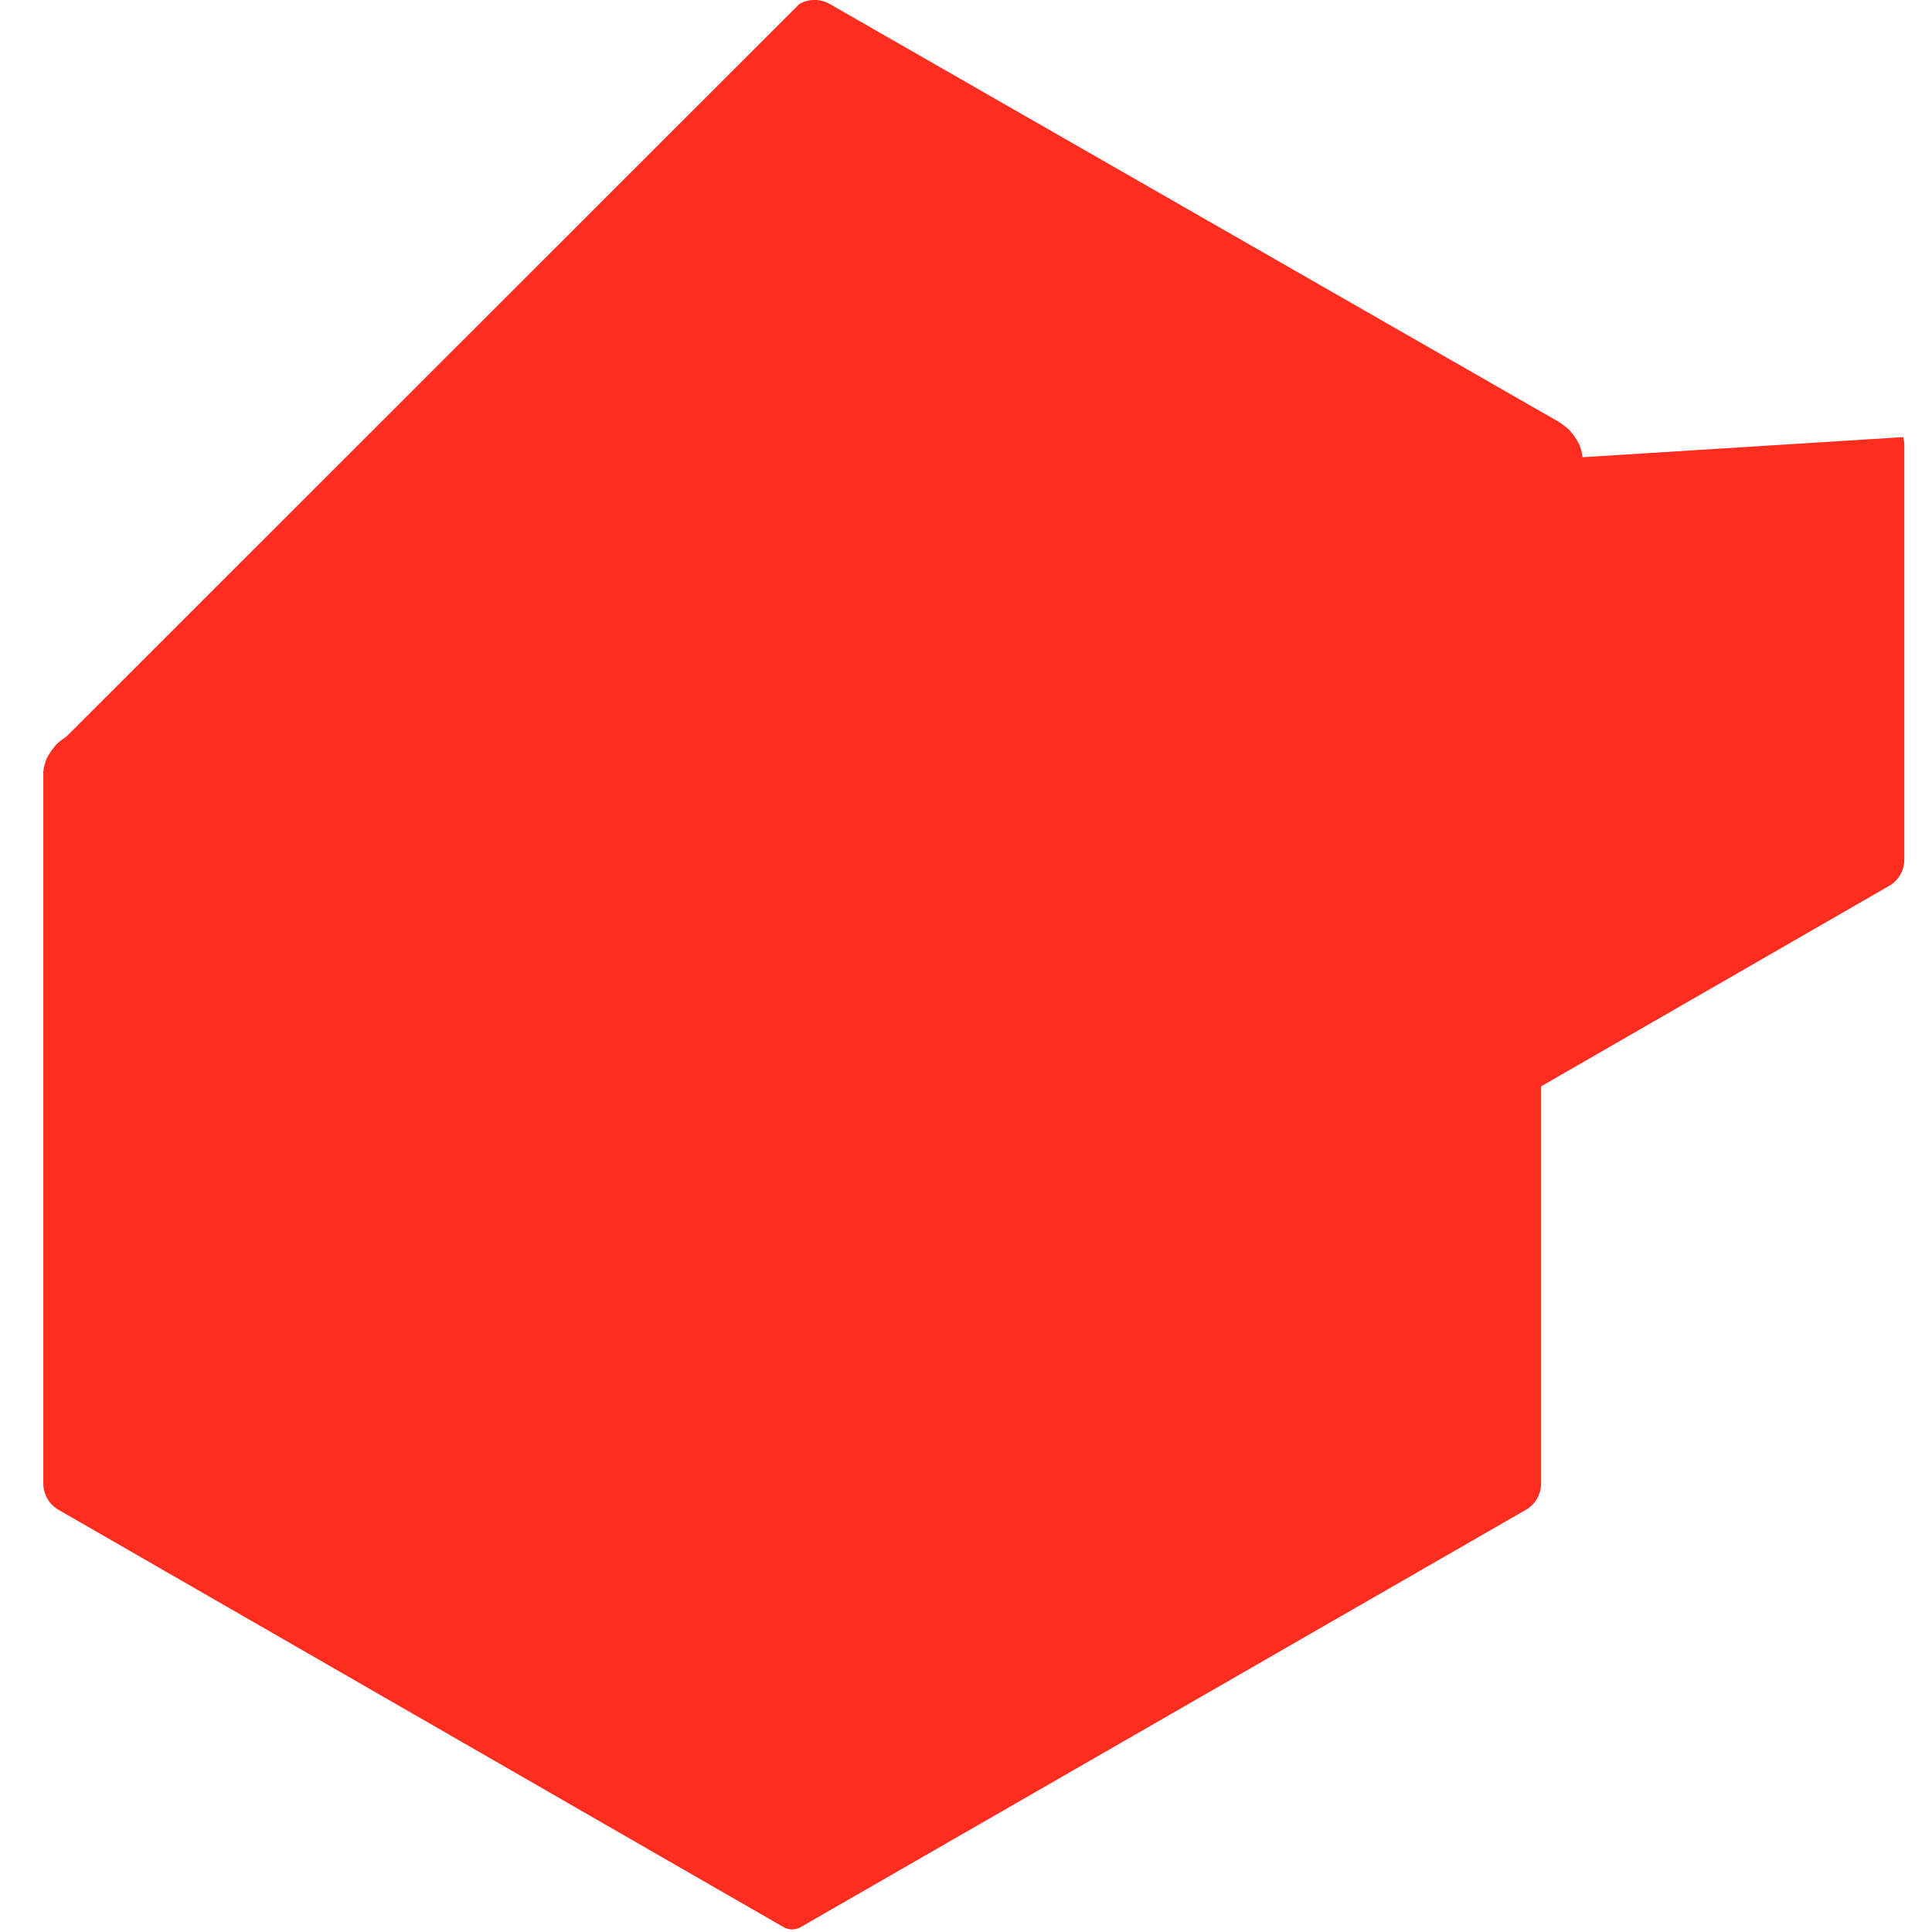
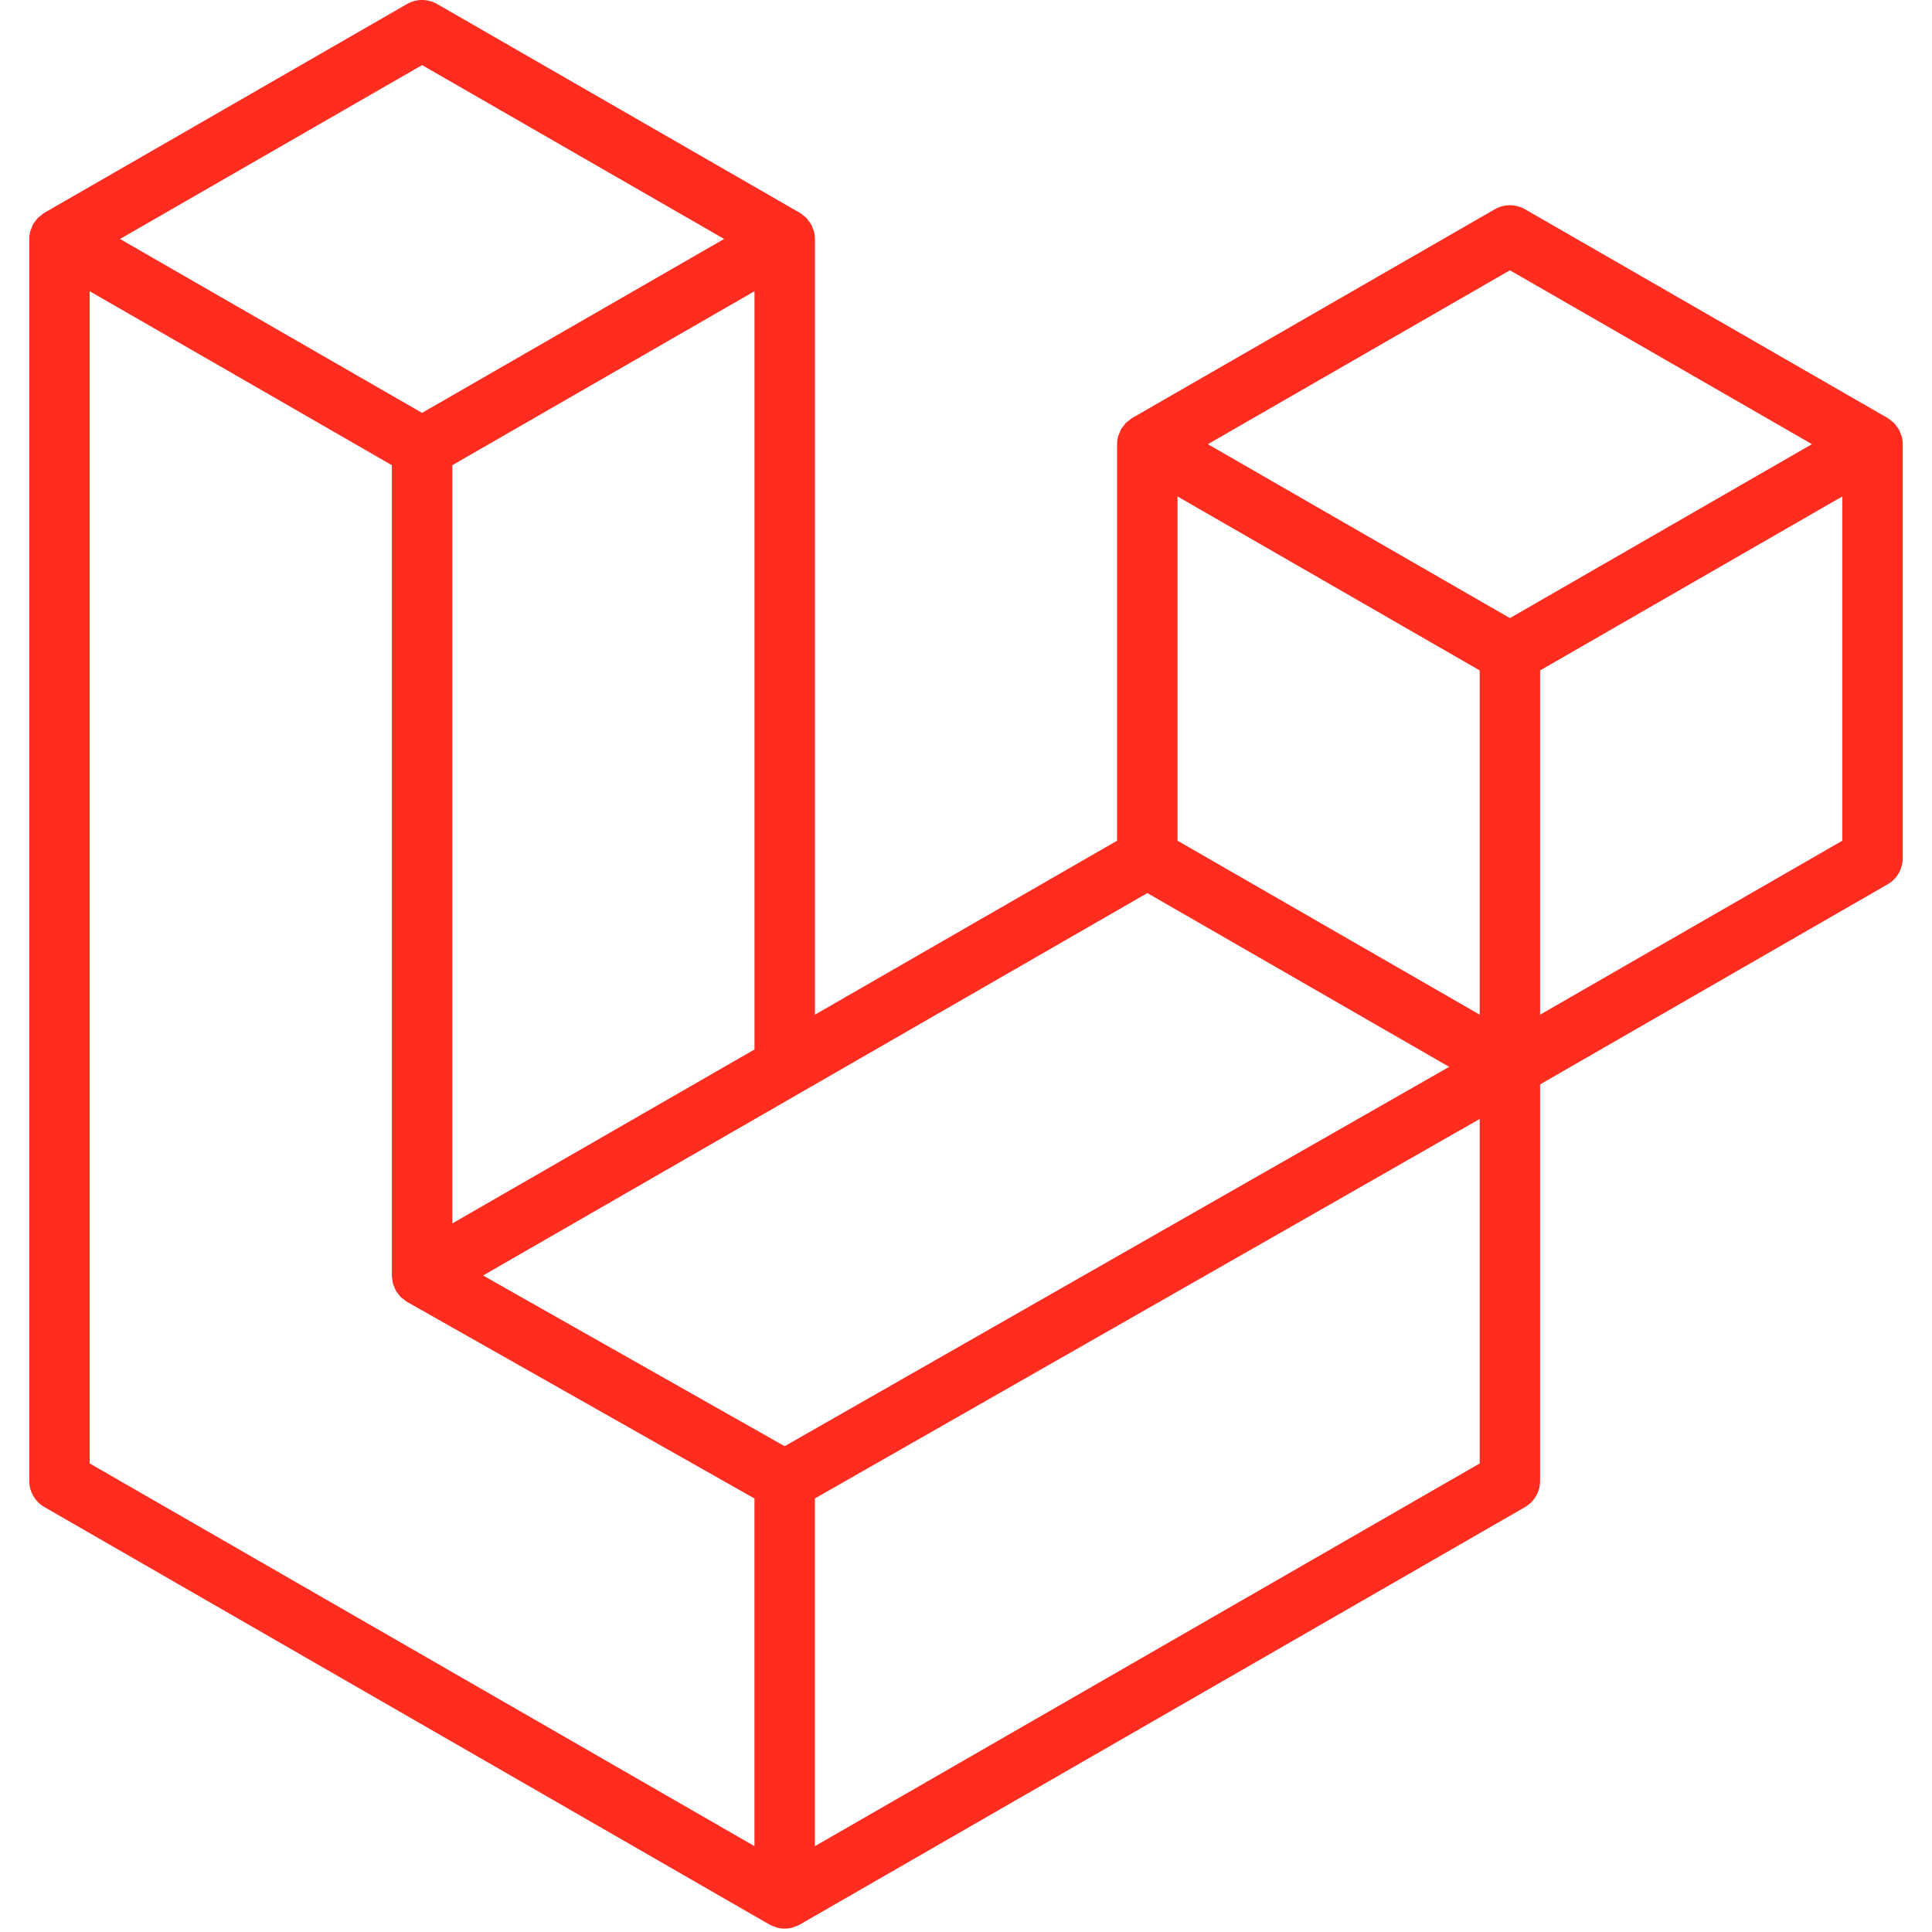
- <svg xmlns="http://www.w3.org/2000/svg" viewBox="0 0 24 24" fill="#FF2D20">
-   <path d="M23.642 5.43a.364.364 0 01.014.1v5.149c0 .135-.073.26-.189.326l-4.323 2.49v4.934a.378.378 0 01-.188.326L9.93 23.949a.316.316 0 01-.066.017c-.008.002-.016.002-.024.002-.008 0-.017 0-.024-.002a.316.316 0 01-.066-.017L.726 18.755a.378.378 0 01-.188-.326V9.584c0-.005.003-.009.003-.014v-.002c0-.024.008-.047.014-.07.003-.016.009-.031.014-.047.005-.018.014-.034.023-.051.005-.013.015-.025.023-.037.01-.016.019-.032.03-.047.007-.011.018-.02.026-.032.014-.017.027-.035.043-.05.010-.01.022-.017.033-.027.014-.013.031-.024.047-.035.011-.007.020-.017.033-.024L9.93.05a.378.378 0 01.378 0l9.062 5.194c.013.007.022.017.033.024.016.011.033.022.047.035.011.01.023.017.033.027.016.015.029.033.043.05.008.012.019.021.026.032.011.015.02.031.03.047.008.012.018.024.023.037.009.017.018.033.023.051.005.016.011.031.014.047.006.023.014.046.014.07v.002c0 .005.003.009.003.014v5.149c0 .135-.073.26-.189.326l-4.323 2.49v4.934a.378.378 0 01-.188.326L9.93 23.949a.316.316 0 01-.066.017c-.008.002-.016.002-.024.002-.008 0-.017 0-.024-.002a.316.316 0 01-.066-.017L.726 18.755a.378.378 0 01-.188-.326V9.584c0-.005.003-.009.003-.014v-.002c0-.024.008-.047.014-.07.003-.016.009-.031.014-.047.005-.018.014-.034.023-.051.005-.013.015-.025.023-.037.01-.016.019-.032.03-.047.007-.011.018-.02.026-.032.014-.017.027-.035.043-.05.010-.01.022-.017.033-.027.014-.013.031-.024.047-.035.011-.007.020-.017.033-.024L9.93.05a.378.378 0 01.378 0l9.062 5.194c.013.007.022.017.033.024.016.011.033.022.047.035.011.01.023.017.033.027.016.015.029.033.043.05.008.012.019.021.026.032.011.015.02.031.03.047.008.012.018.024.023.037.009.017.018.033.023.051.005.016.011.031.014.047.006.023.014.046.014.07v.002c0 .005.003.009.003.014z" />
+ <svg xmlns="http://www.w3.org/2000/svg" width="800px" height="800px" viewBox="-4 0 264 264" version="1.1" preserveAspectRatio="xMidYMid">
+   <g>
+     <path d="M255.856,59.62 C255.951,59.971 256,60.333 256,60.697 L256,117.265 C256,118.743 255.209,120.108 253.927,120.843 L206.449,148.179 L206.449,202.36 C206.449,203.834 205.665,205.195 204.387,205.938 L105.279,262.991 C105.052,263.119 104.805,263.202 104.557,263.29 C104.464,263.321 104.377,263.377 104.279,263.403 C103.586,263.585 102.858,263.585 102.165,263.403 C102.051,263.372 101.948,263.31 101.84,263.269 C101.613,263.186 101.376,263.114 101.16,262.991 L2.073,205.938 C0.791,205.202 0,203.837 0,202.36 L0,32.656 C0,32.284 0.052,31.923 0.144,31.573 C0.175,31.454 0.247,31.346 0.289,31.227 C0.366,31.011 0.438,30.789 0.552,30.588 C0.629,30.454 0.742,30.346 0.835,30.222 C0.954,30.057 1.062,29.887 1.201,29.743 C1.32,29.624 1.475,29.536 1.609,29.433 C1.758,29.309 1.892,29.175 2.062,29.077 L2.067,29.077 L51.613,0.551 C52.89,-0.184 54.461,-0.184 55.738,0.551 L105.284,29.077 L105.294,29.077 C105.459,29.181 105.599,29.309 105.748,29.428 C105.882,29.531 106.032,29.624 106.15,29.737 C106.295,29.887 106.398,30.057 106.521,30.222 C106.609,30.346 106.728,30.454 106.8,30.588 C106.918,30.794 106.985,31.011 107.068,31.227 C107.109,31.346 107.181,31.454 107.212,31.578 C107.307,31.929 107.356,32.292 107.357,32.656 L107.357,138.651 L148.643,114.878 L148.643,60.692 C148.643,60.331 148.695,59.965 148.788,59.62 C148.824,59.496 148.891,59.388 148.932,59.269 C149.015,59.053 149.087,58.831 149.2,58.63 C149.277,58.496 149.391,58.388 149.479,58.264 C149.602,58.099 149.705,57.929 149.85,57.784 C149.968,57.666 150.118,57.578 150.252,57.475 C150.407,57.351 150.541,57.217 150.706,57.119 L150.711,57.119 L200.262,28.593 C201.538,27.857 203.11,27.857 204.387,28.593 L253.933,57.119 C254.108,57.222 254.242,57.351 254.397,57.47 C254.525,57.573 254.675,57.666 254.794,57.779 C254.938,57.929 255.041,58.099 255.165,58.264 C255.258,58.388 255.371,58.496 255.443,58.63 C255.562,58.831 255.629,59.053 255.711,59.269 C255.758,59.388 255.825,59.496 255.856,59.62 Z M247.741,114.878 L247.741,67.838 L230.402,77.819 L206.449,91.611 L206.449,138.651 L247.746,114.878 L247.741,114.878 Z M198.195,199.973 L198.195,152.901 L174.633,166.358 L107.352,204.757 L107.352,252.272 L198.195,199.973 Z M8.259,39.796 L8.259,199.973 L99.092,252.267 L99.092,204.762 L51.639,177.906 L51.624,177.896 L51.603,177.886 C51.443,177.793 51.309,177.659 51.16,177.546 C51.031,177.442 50.881,177.36 50.768,177.246 L50.758,177.231 C50.624,177.102 50.531,176.942 50.417,176.798 C50.314,176.659 50.191,176.54 50.108,176.396 L50.103,176.38 C50.01,176.226 49.953,176.04 49.886,175.865 C49.819,175.71 49.732,175.566 49.69,175.401 L49.69,175.396 C49.639,175.2 49.629,174.993 49.608,174.792 C49.587,174.638 49.546,174.483 49.546,174.328 L49.546,174.318 L49.546,63.569 L25.598,49.772 L8.259,39.801 L8.259,39.796 Z M53.681,8.893 L12.399,32.656 L53.671,56.418 L94.947,32.65 L53.671,8.893 L53.681,8.893 Z M75.149,157.191 L99.097,143.405 L99.097,39.796 L81.759,49.778 L57.805,63.569 L57.805,167.177 L75.149,157.191 Z M202.324,36.935 L161.048,60.697 L202.324,84.46 L243.595,60.692 L202.324,36.935 Z M198.195,91.611 L174.241,77.819 L156.903,67.838 L156.903,114.878 L180.851,128.665 L198.195,138.651 L198.195,91.611 Z M103.217,197.617 L163.76,163.053 L194.024,145.781 L152.778,122.034 L105.289,149.375 L62.007,174.292 L103.217,197.617 Z" fill="#FF2D20">
+ 
+ </path>
+   </g>
</svg>
